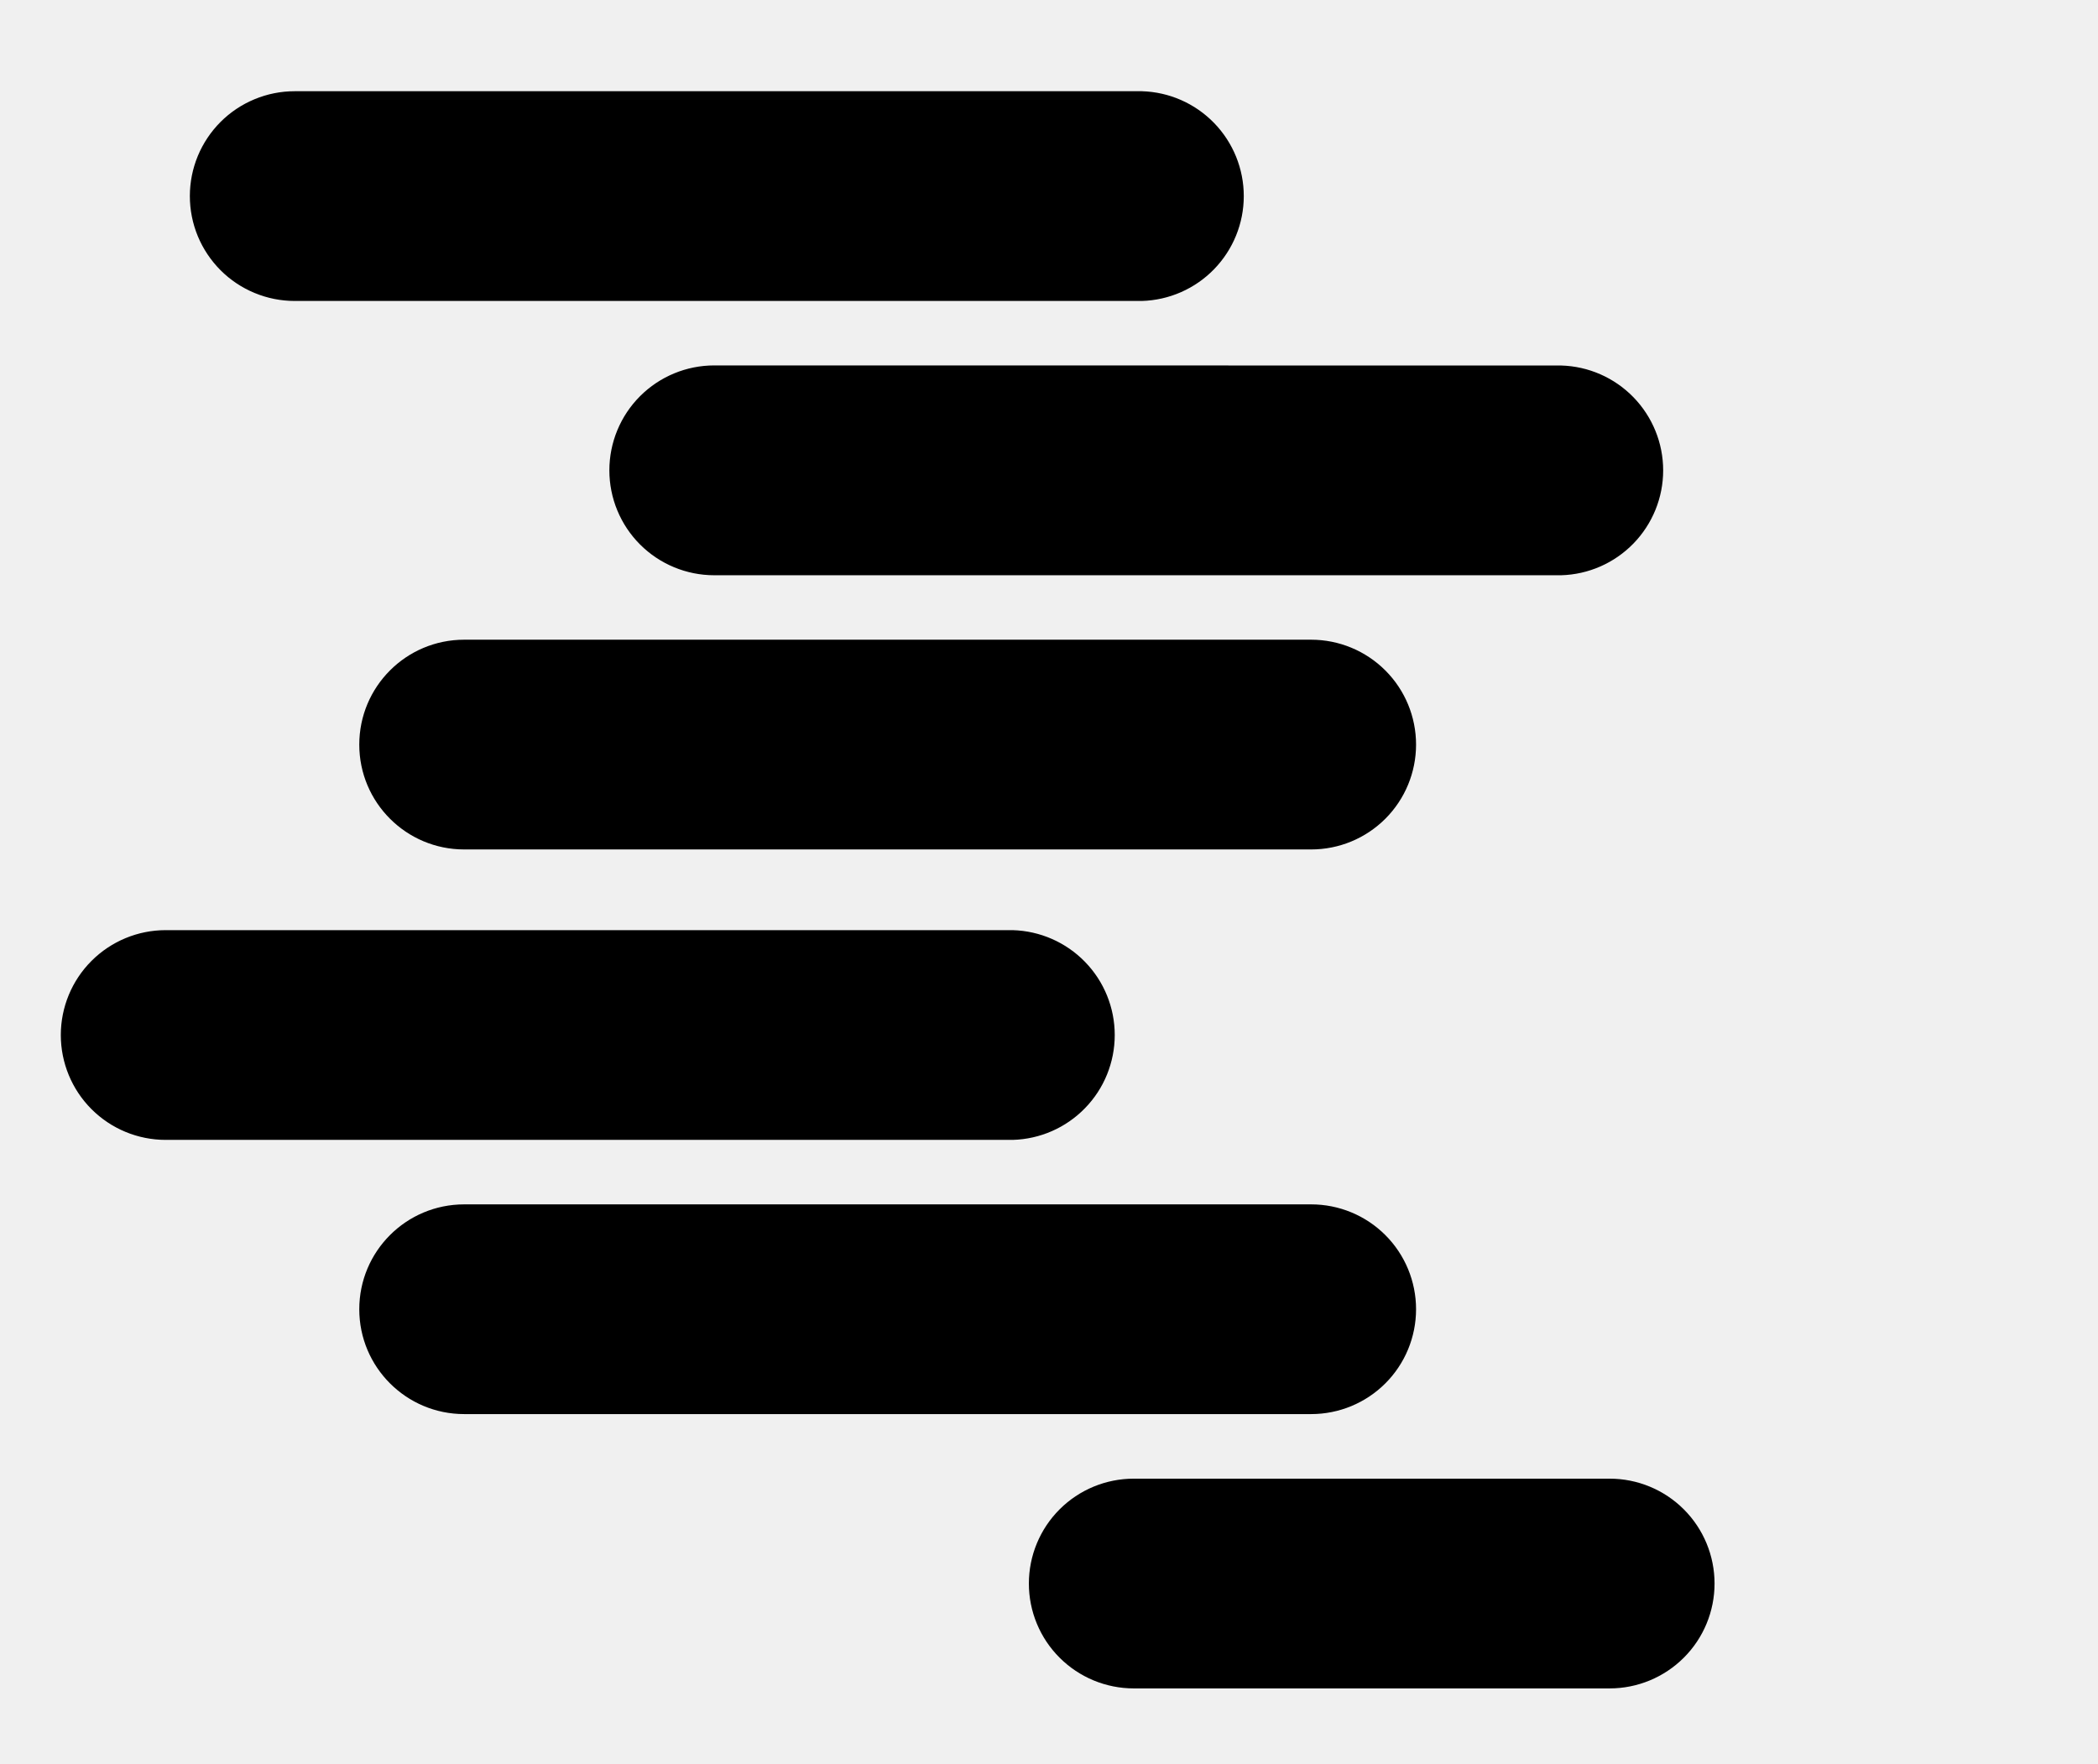
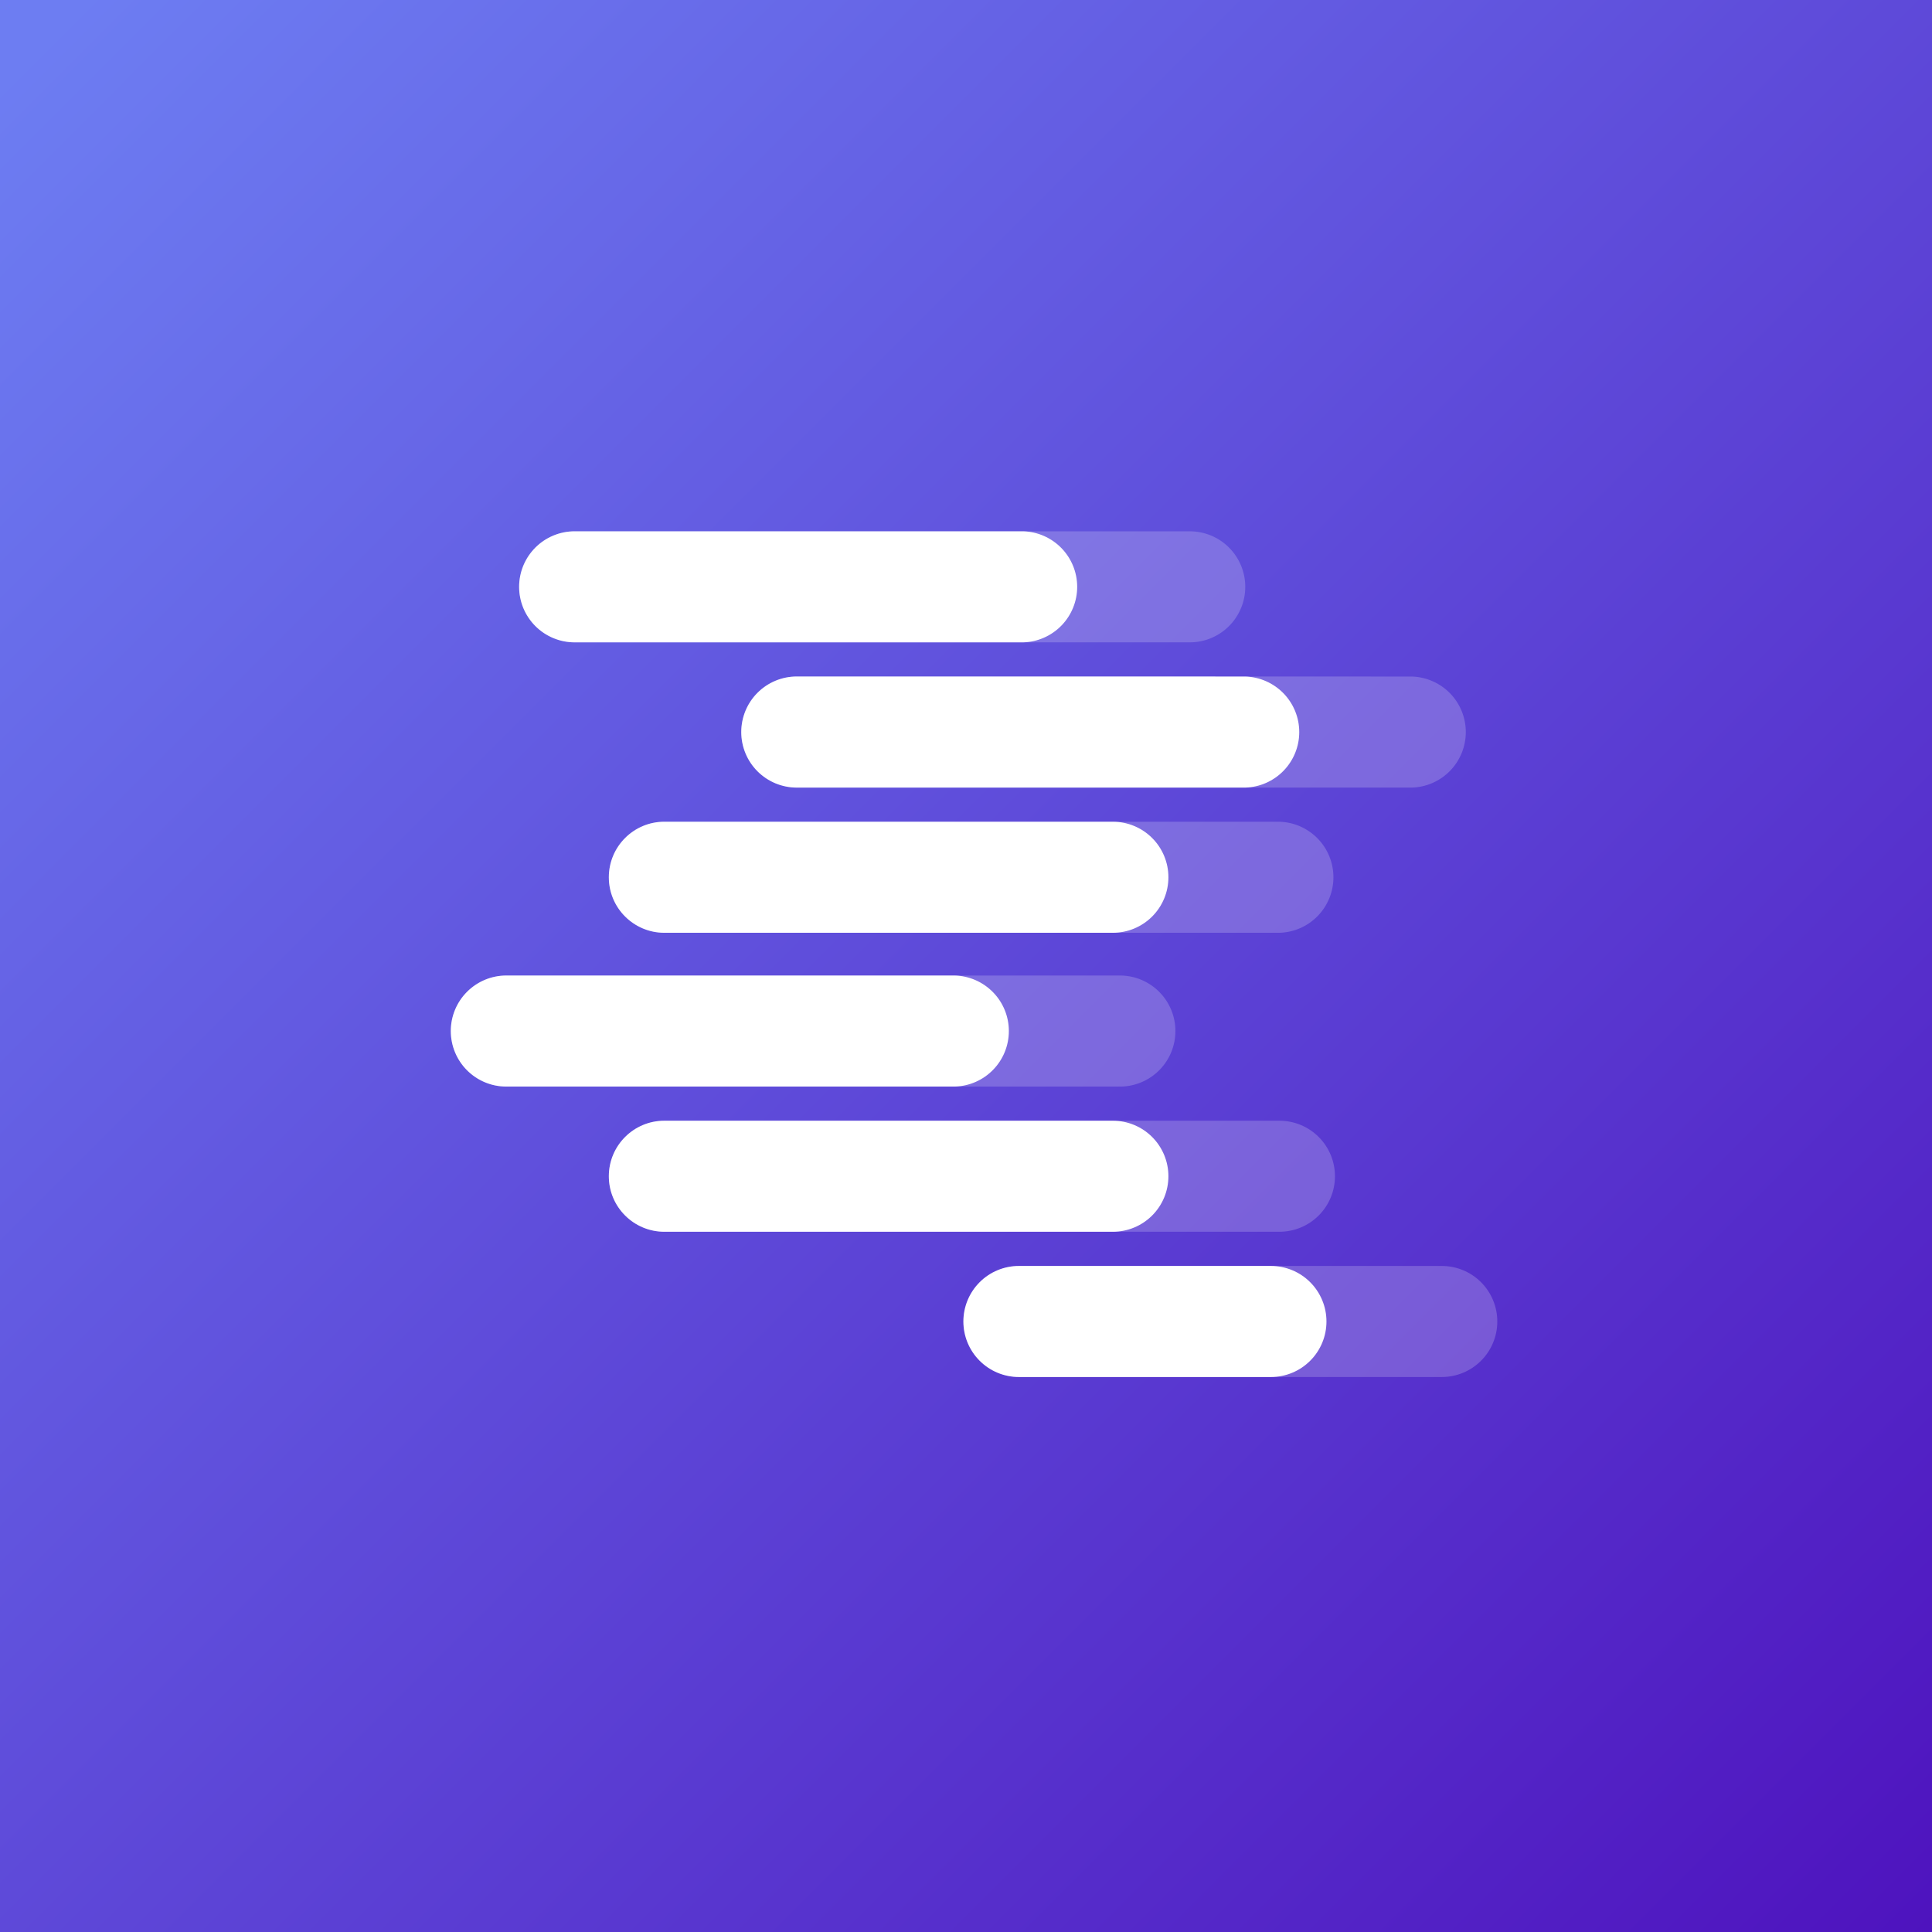
- <svg xmlns="http://www.w3.org/2000/svg" fill="currentColor" fill-rule="evenodd" viewBox="26 30 69 58">
-   <path d="M35.693 33C35.24 33 34.791 33.089 34.373 33.263C33.954 33.436 33.574 33.69 33.254 34.01C32.934 34.33 32.68 34.711 32.506 35.129C32.333 35.547 32.244 35.996 32.244 36.449C32.244 36.902 32.333 37.35 32.506 37.769C32.68 38.187 32.934 38.567 33.254 38.888C33.574 39.208 33.954 39.462 34.373 39.635C34.791 39.809 35.24 39.898 35.693 39.898H63.552C64.45 39.873 65.303 39.498 65.929 38.854C66.555 38.21 66.906 37.347 66.906 36.449C66.906 35.551 66.555 34.688 65.929 34.044C65.303 33.4 64.45 33.025 63.552 33H35.693ZM49.491 42.018C48.576 42.018 47.698 42.382 47.051 43.029C46.404 43.676 46.041 44.554 46.041 45.469C46.041 46.384 46.404 47.261 47.051 47.908C47.698 48.555 48.576 48.919 49.491 48.919H77.345C78.243 48.894 79.096 48.519 79.722 47.875C80.348 47.231 80.699 46.368 80.699 45.47C80.699 44.572 80.348 43.709 79.722 43.065C79.096 42.421 78.243 42.046 77.345 42.021L49.491 42.018ZM37.816 54.49C37.816 52.583 39.36 51.039 41.266 51.039H69.123C70.038 51.039 70.915 51.403 71.562 52.05C72.209 52.696 72.572 53.574 72.572 54.488C72.572 55.403 72.209 56.28 71.562 56.927C70.915 57.574 70.038 57.937 69.123 57.937H41.266C39.362 57.937 37.816 56.394 37.816 54.49ZM31.449 60.591C30.534 60.591 29.657 60.955 29.01 61.602C28.363 62.248 28 63.126 28 64.04C28 64.955 28.363 65.832 29.01 66.479C29.657 67.126 30.534 67.489 31.449 67.489H59.308C60.206 67.464 61.059 67.09 61.685 66.445C62.312 65.802 62.662 64.939 62.662 64.04C62.662 63.142 62.312 62.279 61.685 61.635C61.059 60.991 60.206 60.617 59.308 60.591H31.449ZM37.816 73.06C37.816 71.153 39.36 69.61 41.266 69.61H69.123C70.038 69.61 70.915 69.973 71.562 70.62C72.209 71.267 72.572 72.144 72.572 73.059C72.572 73.973 72.209 74.851 71.562 75.497C70.915 76.144 70.038 76.507 69.123 76.507H41.266C39.362 76.507 37.816 74.964 37.816 73.06ZM63.287 78.631C62.372 78.631 61.495 78.994 60.848 79.641C60.201 80.288 59.838 81.165 59.838 82.08C59.838 82.995 60.201 83.872 60.848 84.518C61.495 85.165 62.372 85.529 63.287 85.529H78.94C79.855 85.529 80.732 85.165 81.379 84.518C82.026 83.872 82.389 82.995 82.389 82.08C82.389 81.165 82.026 80.288 81.379 79.641C80.732 78.994 79.855 78.631 78.94 78.631H63.287Z" />
+ <svg xmlns="http://www.w3.org/2000/svg" width="120" height="120" viewBox="0 0 120 120" fill="none">
+   <rect width="120" height="120" fill="white" />
+   <rect width="120" height="120" fill="url(#paint0_linear_1_5752)" />
+   <mask id="mask0_1_5752" style="mask-type:luminance" maskUnits="userSpaceOnUse" x="19" y="18" width="83" height="83">
+     <path d="M102 18H19V101H102V18Z" fill="white" />
+   </mask>
+   <g mask="url(#mask0_1_5752)">
+     <path fill-rule="evenodd" clip-rule="evenodd" d="M35.693 33C35.24 33 34.791 33.089 34.373 33.263C33.954 33.436 33.574 33.69 33.254 34.01C32.934 34.33 32.68 34.711 32.506 35.129C32.333 35.547 32.244 35.996 32.244 36.449C32.244 36.902 32.333 37.35 32.506 37.769C32.68 38.187 32.934 38.567 33.254 38.888C33.574 39.208 33.954 39.462 34.373 39.635C34.791 39.809 35.24 39.898 35.693 39.898H73.897C74.812 39.898 75.689 39.535 76.336 38.888C76.983 38.241 77.346 37.364 77.346 36.449C77.346 35.534 76.983 34.657 76.336 34.01C75.689 33.363 74.812 33 73.897 33H35.693ZM49.491 42.018C48.576 42.018 47.698 42.382 47.051 43.029C46.404 43.676 46.041 44.554 46.041 45.469C46.041 46.384 46.404 47.261 47.051 47.908C47.698 48.555 48.576 48.919 49.491 48.919H87.691C88.588 48.894 89.441 48.519 90.068 47.875C90.694 47.231 91.044 46.368 91.044 45.47C91.044 44.572 90.694 43.709 90.068 43.065C89.441 42.421 88.588 42.046 87.691 42.021L49.491 42.018ZM37.816 54.49C37.816 52.583 39.36 51.039 41.266 51.039H79.468C80.366 51.065 81.219 51.439 81.845 52.083C82.472 52.727 82.822 53.59 82.822 54.488C82.822 55.387 82.472 56.25 81.845 56.894C81.219 57.538 80.366 57.912 79.468 57.937H41.266C39.362 57.937 37.816 56.394 37.816 54.49ZM31.449 60.591C30.534 60.591 29.657 60.955 29.01 61.602C28.363 62.248 28 63.126 28 64.04C28 64.955 28.363 65.832 29.01 66.479C29.657 67.126 30.534 67.489 31.449 67.489H69.654C70.552 67.464 71.404 67.09 72.031 66.445C72.657 65.802 73.007 64.939 73.007 64.04C73.007 63.142 72.657 62.279 72.031 61.635C71.404 60.991 70.552 60.617 69.654 60.591H31.449ZM37.816 73.06C37.816 71.153 39.36 69.61 41.266 69.61H79.468C80.383 69.61 81.26 69.973 81.907 70.62C82.554 71.267 82.917 72.144 82.917 73.059C82.917 73.973 82.554 74.851 81.907 75.497C81.26 76.144 80.383 76.507 79.468 76.507H41.266C39.362 76.507 37.816 74.964 37.816 73.06ZM63.287 78.631C62.372 78.631 61.495 78.994 60.848 79.641C60.201 80.288 59.838 81.165 59.838 82.08C59.838 82.995 60.201 83.872 60.848 84.518C61.495 85.165 62.372 85.529 63.287 85.529H89.551C90.466 85.529 91.343 85.165 91.99 84.518C92.637 83.872 93 82.995 93 82.08C93 81.165 92.637 80.288 91.99 79.641C91.343 78.994 90.466 78.631 89.551 78.631H63.287Z" fill="white" fill-opacity="0.2" />
+     <path fill-rule="evenodd" clip-rule="evenodd" d="M35.693 33C35.24 33 34.791 33.089 34.373 33.263C33.954 33.436 33.574 33.69 33.254 34.01C32.934 34.33 32.68 34.711 32.506 35.129C32.333 35.547 32.244 35.996 32.244 36.449C32.244 36.902 32.333 37.35 32.506 37.769C32.68 38.187 32.934 38.567 33.254 38.888C33.574 39.208 33.954 39.462 34.373 39.635C34.791 39.809 35.24 39.898 35.693 39.898H63.552C64.45 39.873 65.303 39.498 65.929 38.854C66.555 38.21 66.906 37.347 66.906 36.449C66.906 35.551 66.555 34.688 65.929 34.044C65.303 33.4 64.45 33.025 63.552 33H35.693ZM49.491 42.018C48.576 42.018 47.698 42.382 47.051 43.029C46.404 43.676 46.041 44.554 46.041 45.469C46.041 46.384 46.404 47.261 47.051 47.908C47.698 48.555 48.576 48.919 49.491 48.919H77.345C78.243 48.894 79.096 48.519 79.722 47.875C80.348 47.231 80.699 46.368 80.699 45.47C80.699 44.572 80.348 43.709 79.722 43.065C79.096 42.421 78.243 42.046 77.345 42.021L49.491 42.018ZM37.816 54.49C37.816 52.583 39.36 51.039 41.266 51.039H69.123C70.038 51.039 70.915 51.403 71.562 52.05C72.209 52.696 72.572 53.574 72.572 54.488C72.572 55.403 72.209 56.28 71.562 56.927C70.915 57.574 70.038 57.937 69.123 57.937H41.266C39.362 57.937 37.816 56.394 37.816 54.49ZM31.449 60.591C30.534 60.591 29.657 60.955 29.01 61.602C28.363 62.248 28 63.126 28 64.04C28 64.955 28.363 65.832 29.01 66.479C29.657 67.126 30.534 67.489 31.449 67.489H59.308C60.206 67.464 61.059 67.09 61.685 66.445C62.312 65.802 62.662 64.939 62.662 64.04C62.662 63.142 62.312 62.279 61.685 61.635C61.059 60.991 60.206 60.617 59.308 60.591H31.449ZM37.816 73.06C37.816 71.153 39.36 69.61 41.266 69.61H69.123C70.038 69.61 70.915 69.973 71.562 70.62C72.209 71.267 72.572 72.144 72.572 73.059C72.572 73.973 72.209 74.851 71.562 75.497C70.915 76.144 70.038 76.507 69.123 76.507H41.266C39.362 76.507 37.816 74.964 37.816 73.06ZM63.287 78.631C62.372 78.631 61.495 78.994 60.848 79.641C60.201 80.288 59.838 81.165 59.838 82.08C59.838 82.995 60.201 83.872 60.848 84.518C61.495 85.165 62.372 85.529 63.287 85.529H78.94C79.855 85.529 80.732 85.165 81.379 84.518C82.026 83.872 82.389 82.995 82.389 82.08C82.389 81.165 82.026 80.288 81.379 79.641C80.732 78.994 79.855 78.631 78.94 78.631H63.287Z" fill="white" />
+   </g>
+   <defs>
+     <linearGradient id="paint0_linear_1_5752" x1="2.5" y1="2.5" x2="120" y2="120" gradientUnits="userSpaceOnUse">
+       <stop stop-color="#6D7DF2" />
+       <stop offset="1" stop-color="#4E13BE" />
+     </linearGradient>
+   </defs>
</svg>
